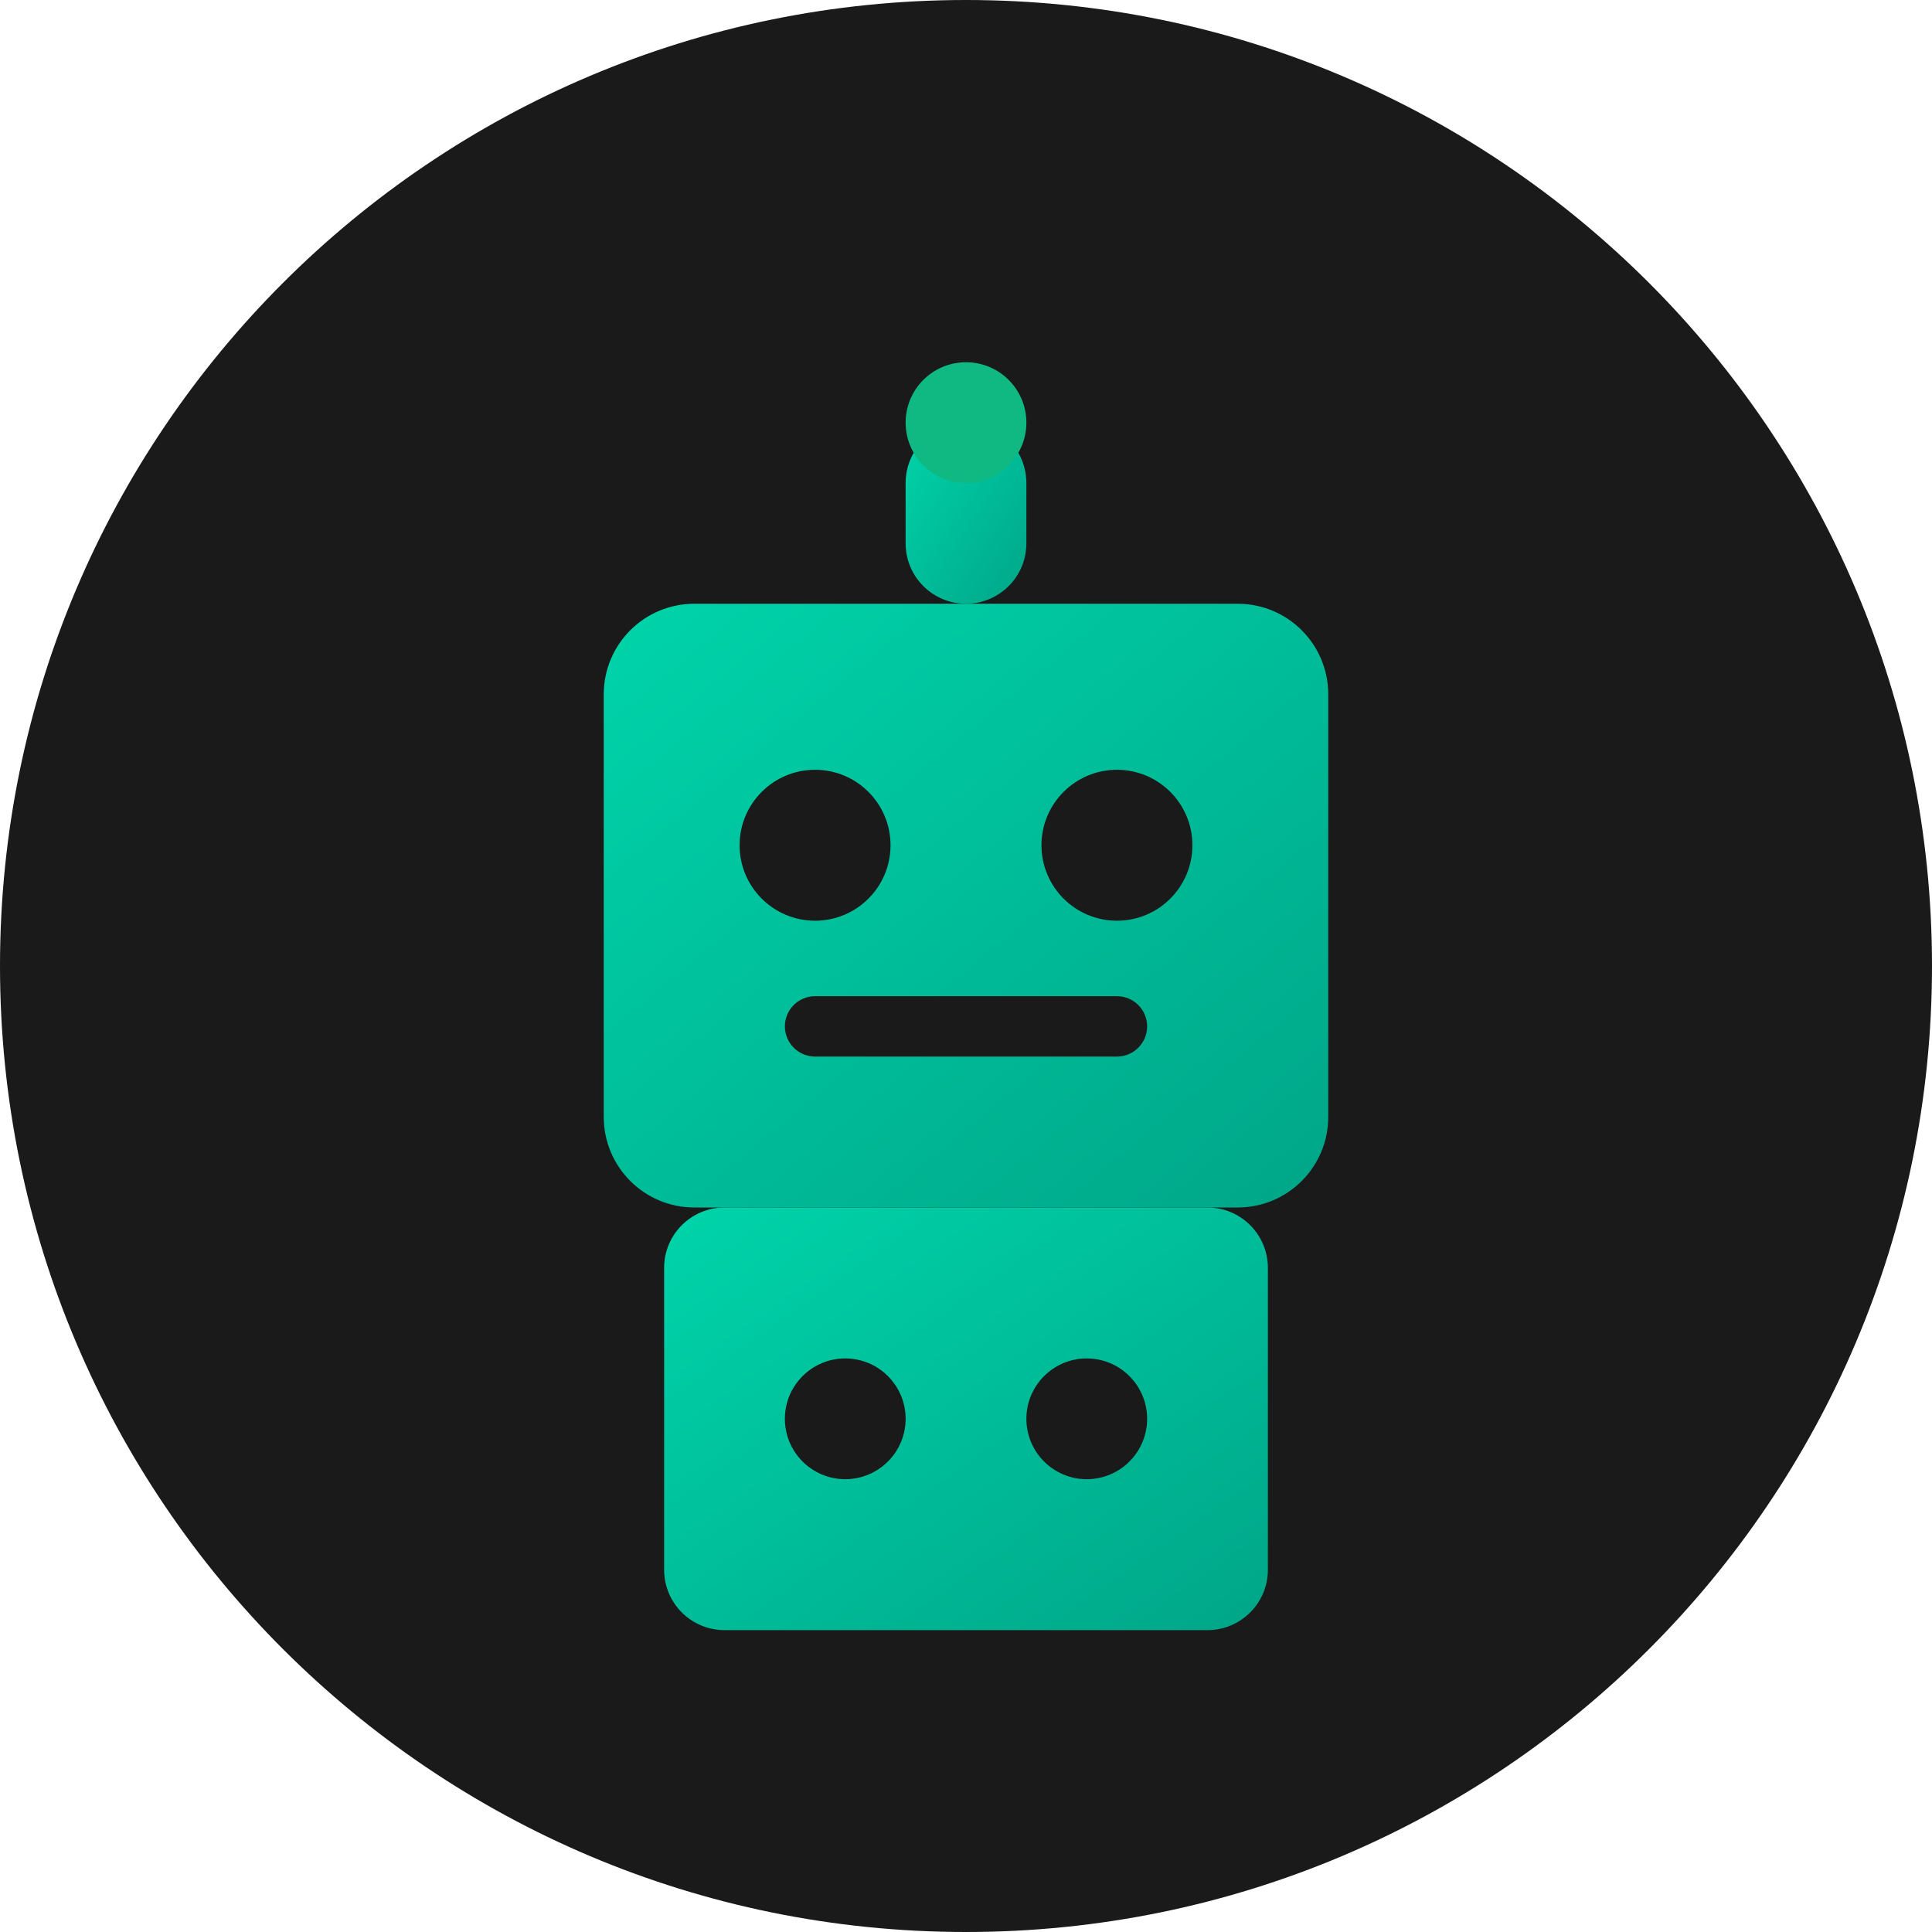
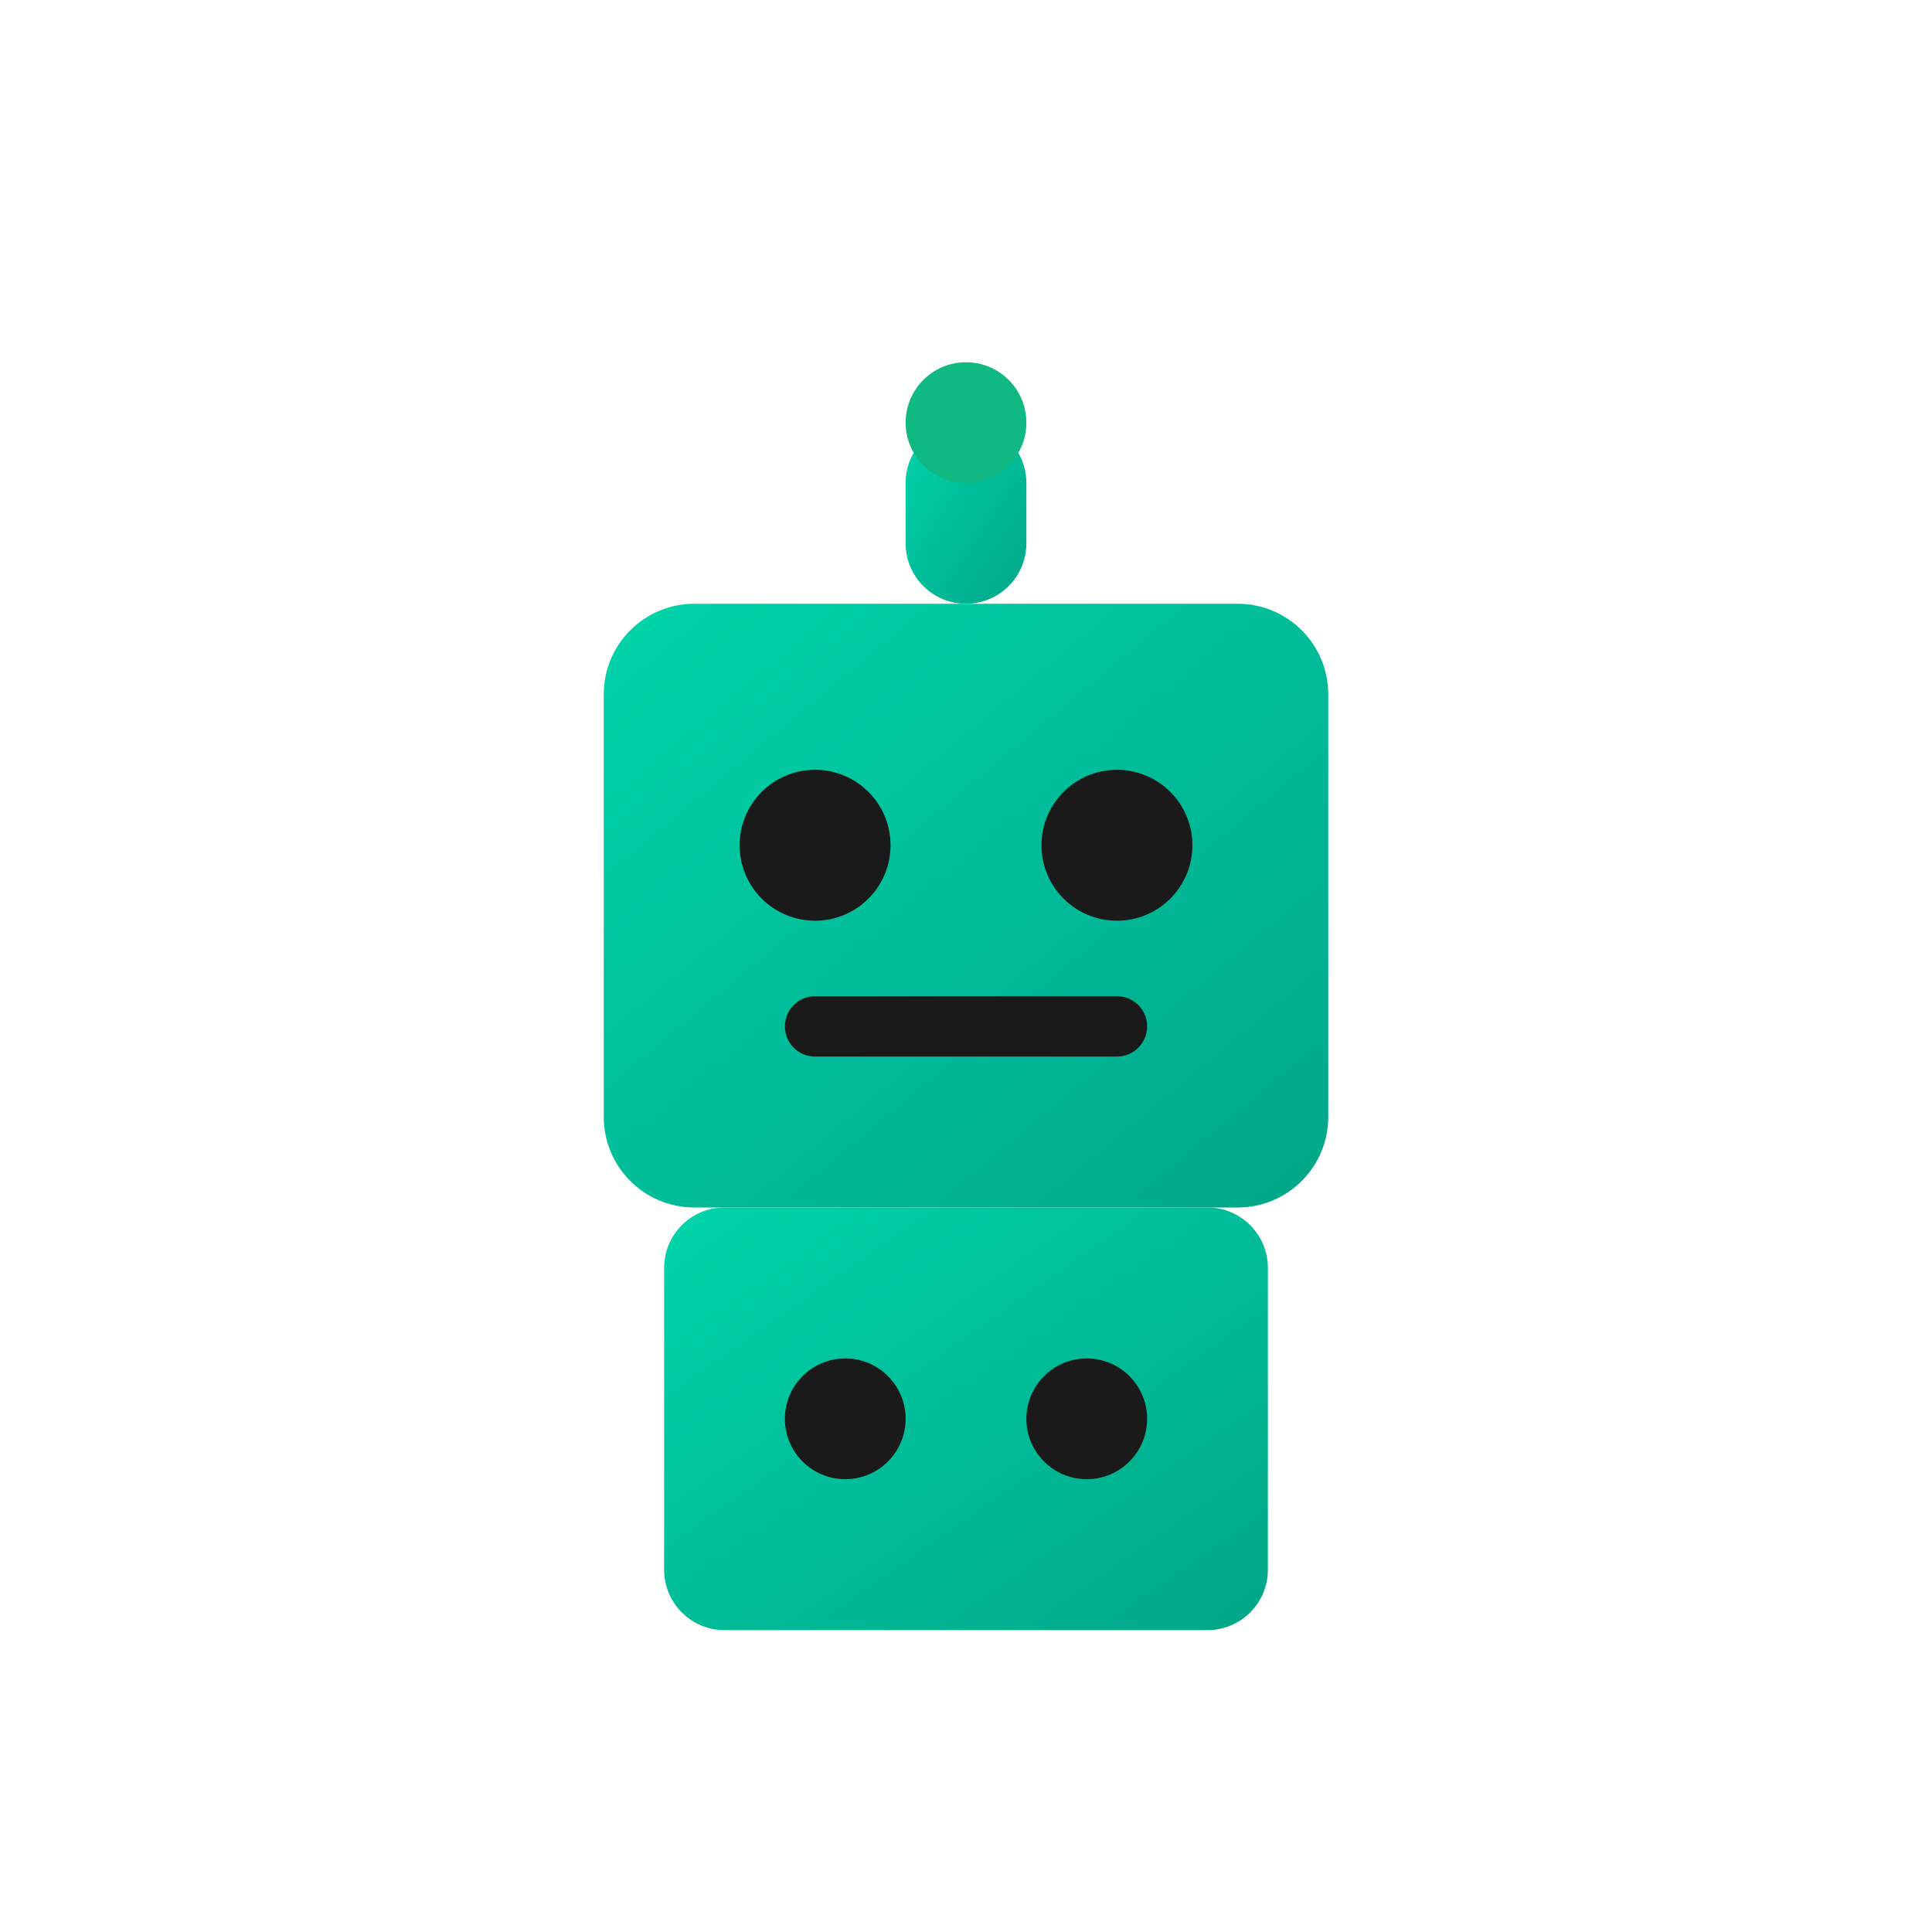
<svg xmlns="http://www.w3.org/2000/svg" viewBox="0 0 64 64">
  <defs>
    <linearGradient id="g1" x1="0%" y1="0%" x2="100%" y2="100%">
      <stop offset="0%" style="stop-color:#00d4aa" />
      <stop offset="100%" style="stop-color:#00a688" />
    </linearGradient>
  </defs>
-   <circle cx="32" cy="32" r="32" fill="#1a1a1a" />
  <rect x="20" y="20" width="24" height="20" rx="3" fill="url(#g1)" />
  <circle cx="27" cy="28" r="2.5" fill="#1a1a1a" />
  <circle cx="37" cy="28" r="2.5" fill="#1a1a1a" />
  <rect x="26" y="33" width="12" height="2" rx="1" fill="#1a1a1a" />
  <rect x="30" y="14" width="4" height="6" rx="2" fill="url(#g1)" />
  <circle cx="32" cy="14" r="2" fill="#10b981" />
  <rect x="22" y="40" width="20" height="14" rx="2" fill="url(#g1)" />
  <circle cx="28" cy="47" r="2" fill="#1a1a1a" />
  <circle cx="36" cy="47" r="2" fill="#1a1a1a" />
</svg>
